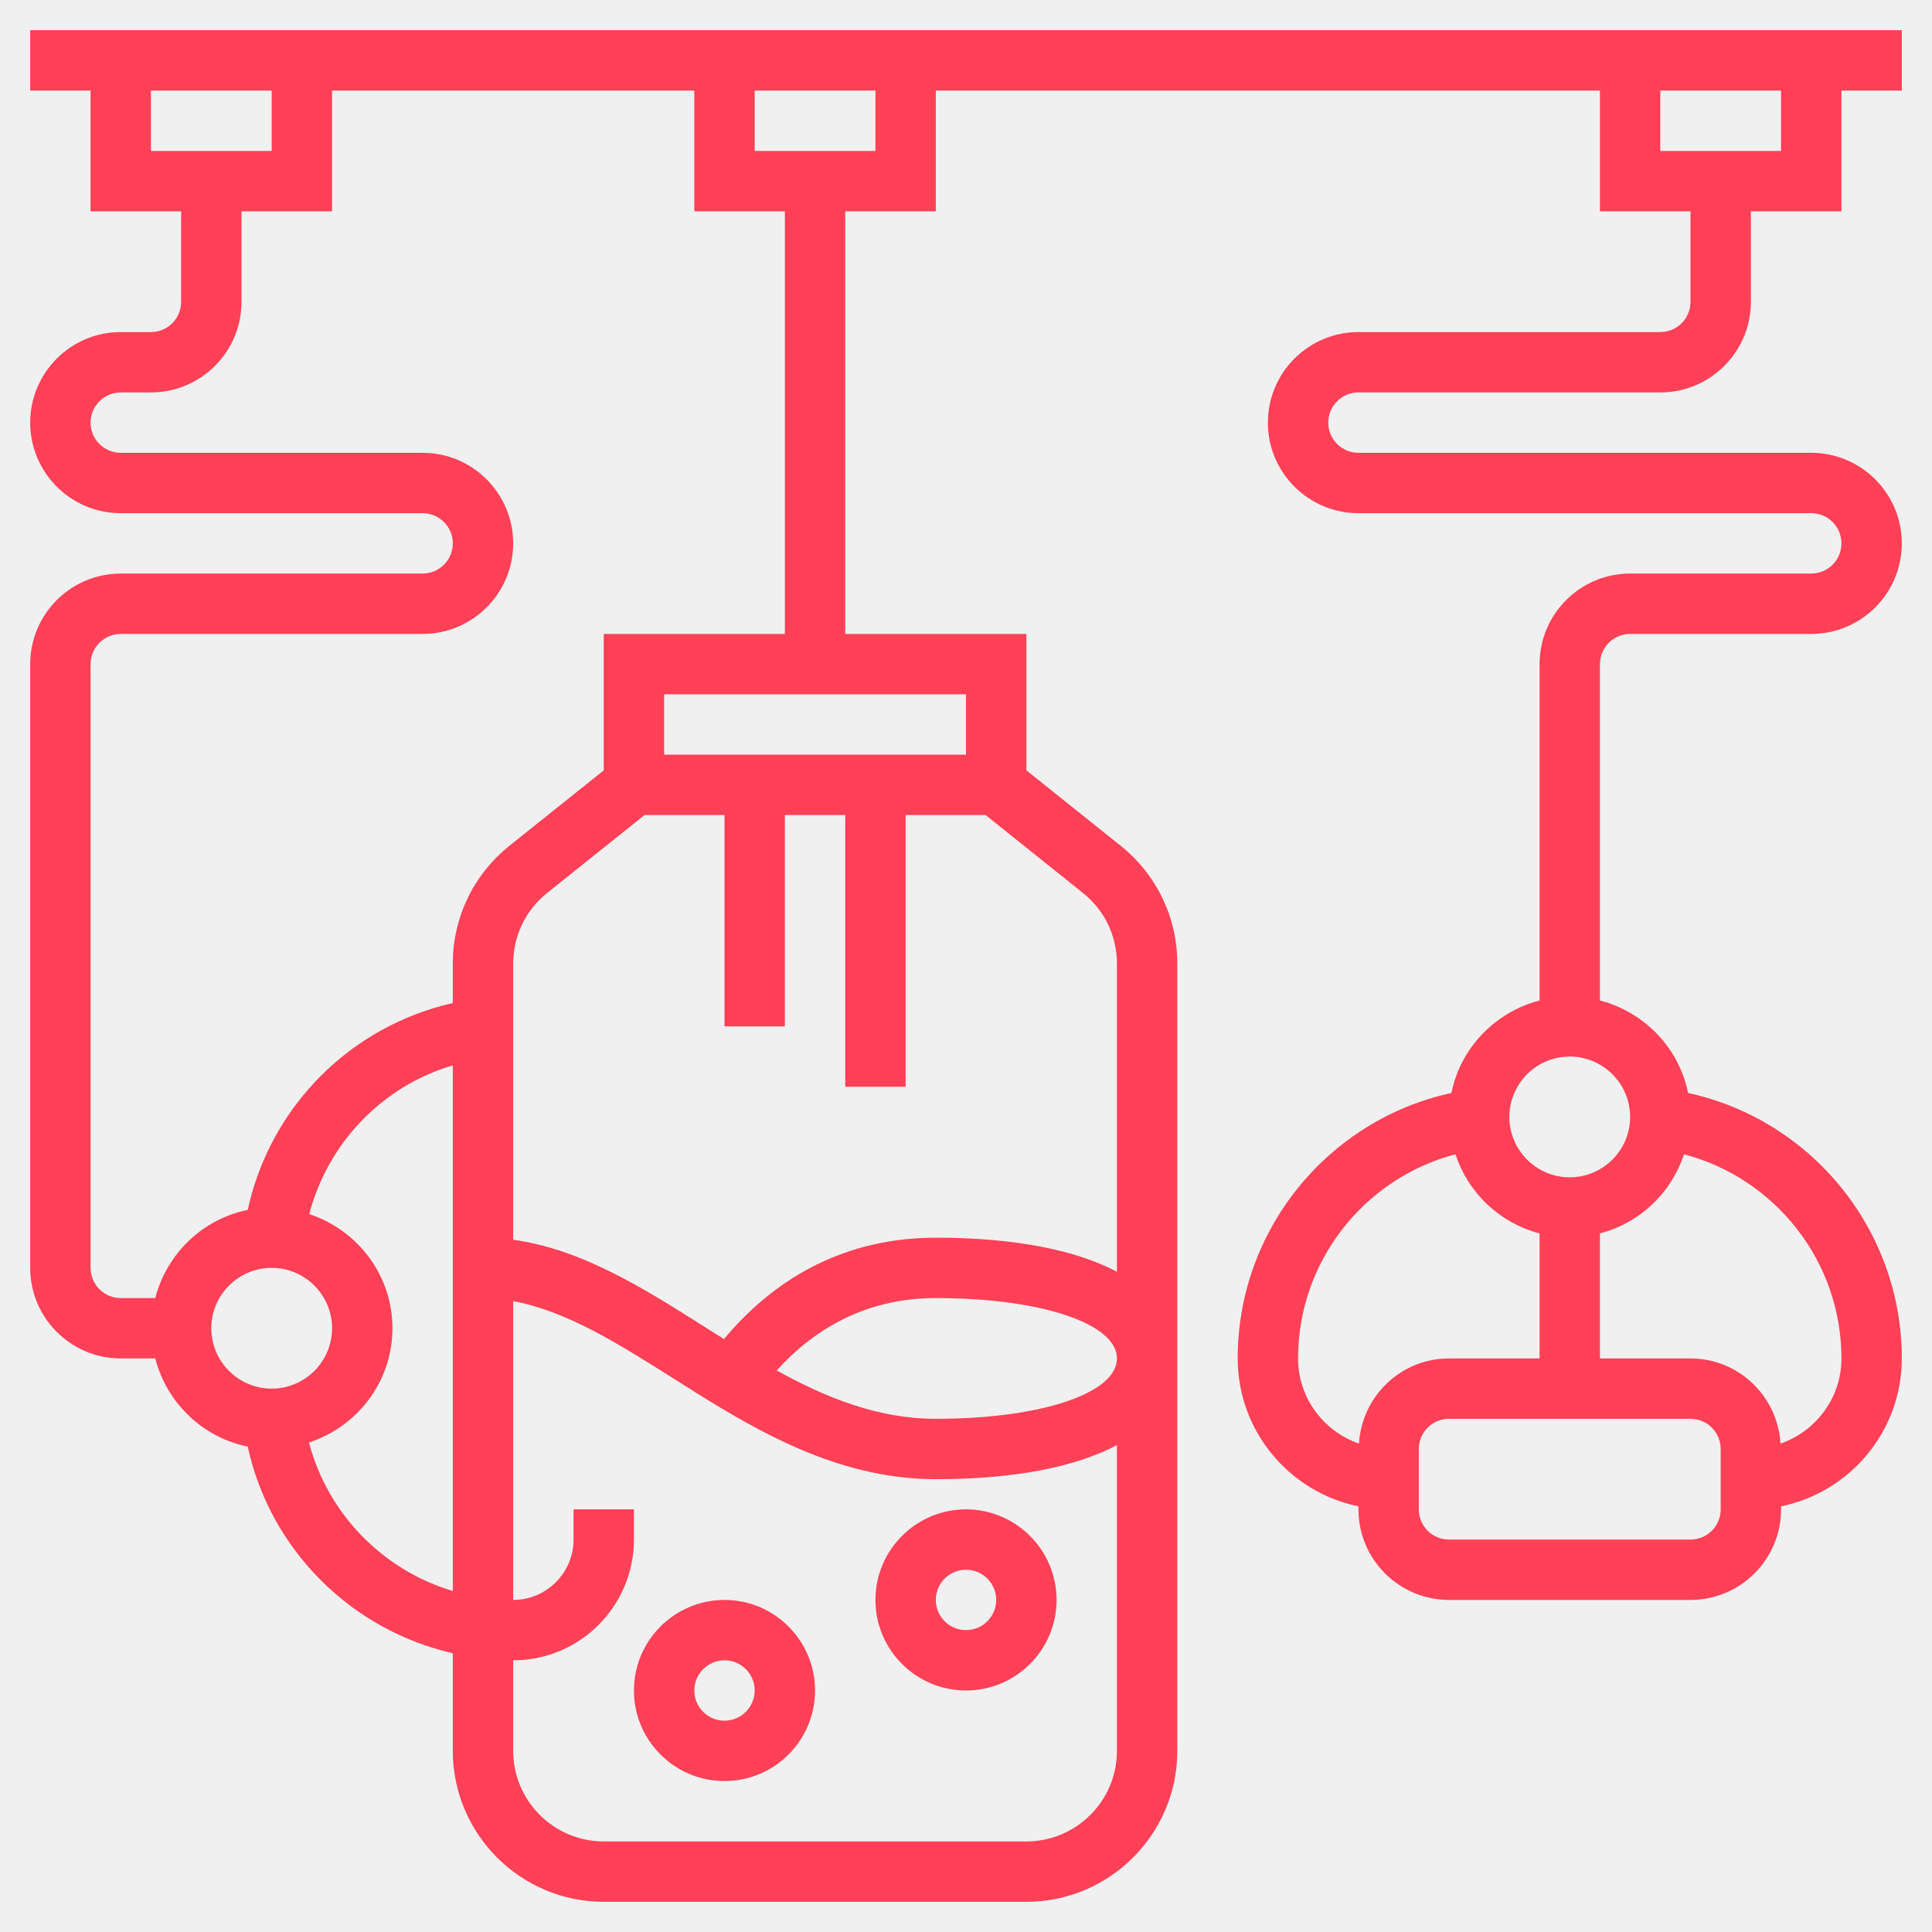
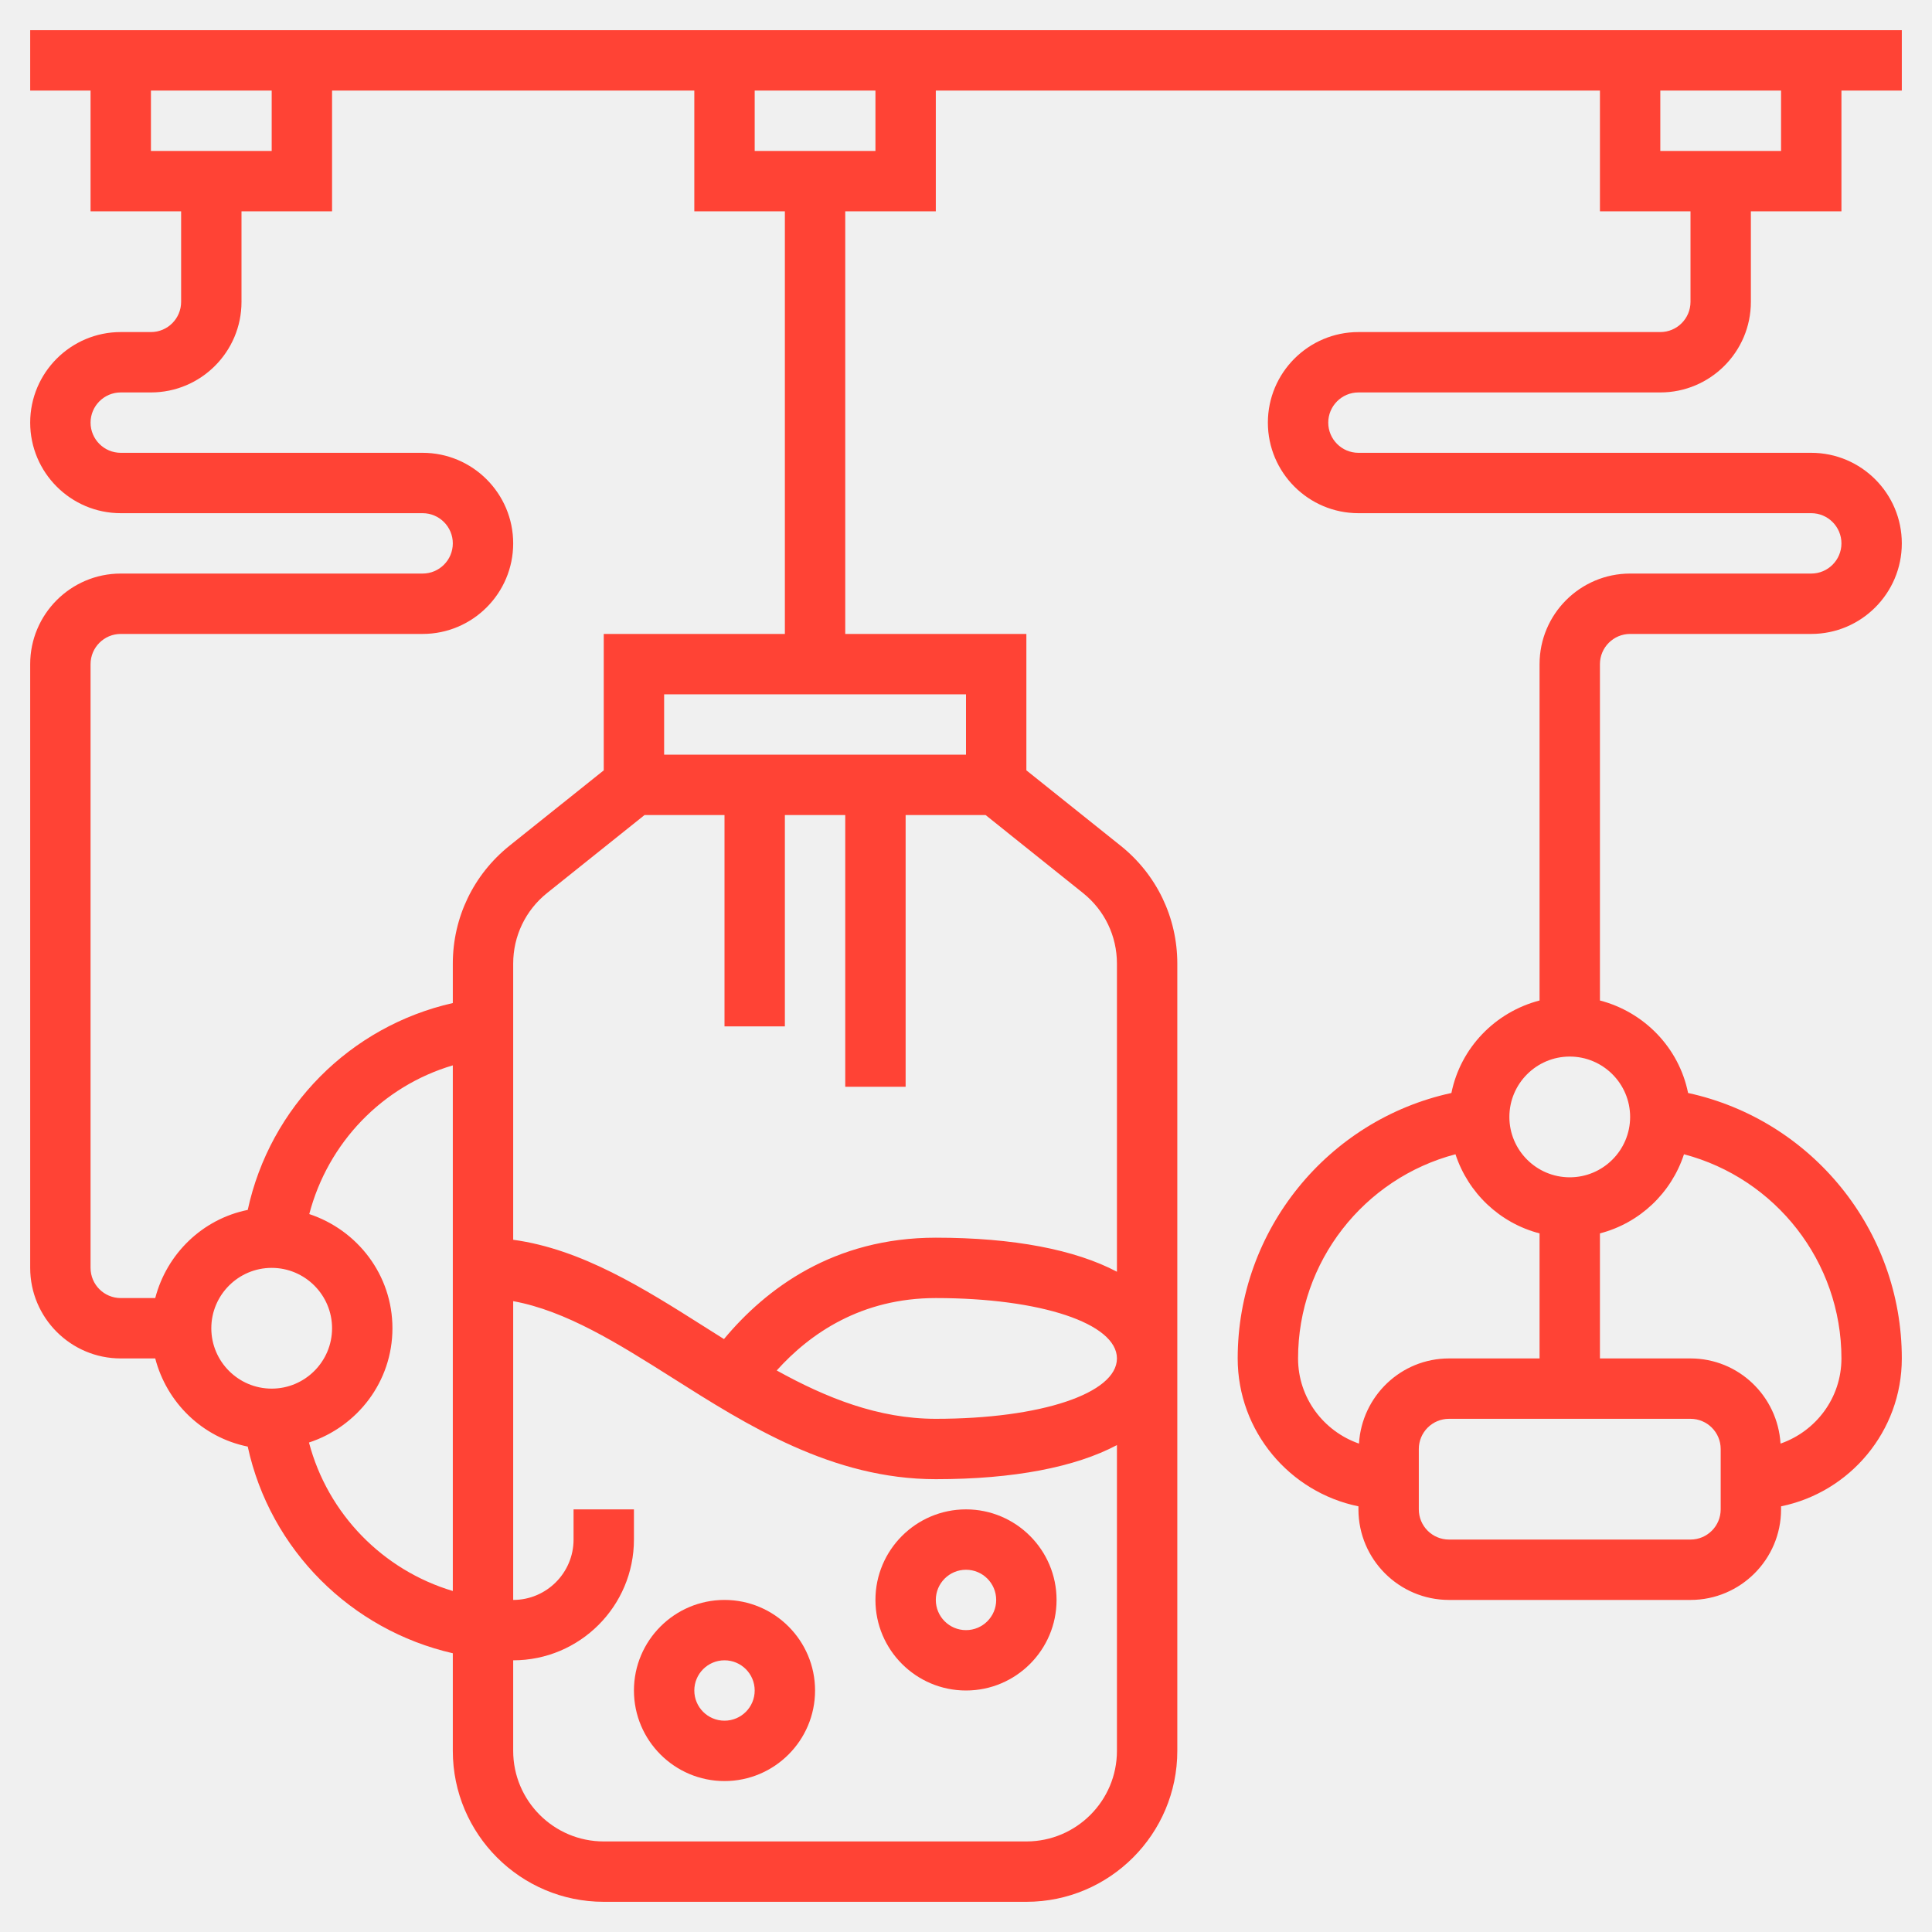
<svg xmlns="http://www.w3.org/2000/svg" width="40" height="40" viewBox="0 0 40 40" fill="none">
  <g clip-path="url(#clip0_99_1782)">
-     <path d="M28.125 8.125H34.375C35.409 8.125 36.25 7.284 36.25 6.25V4.375H38.125V1.875H39.375V0.625H0.625V1.875H1.875V4.375H3.75V6.25C3.75 6.594 3.47 6.875 3.125 6.875H2.5C1.466 6.875 0.625 7.716 0.625 8.75C0.625 9.784 1.466 10.625 2.5 10.625H8.75C9.095 10.625 9.375 10.906 9.375 11.25C9.375 11.594 9.095 11.875 8.75 11.875H2.5C1.466 11.875 0.625 12.716 0.625 13.75V26.25C0.625 27.284 1.466 28.125 2.5 28.125H3.214C3.453 29.043 4.192 29.761 5.129 29.95C5.594 32.093 7.274 33.749 9.375 34.229V36.25C9.375 37.973 10.777 39.375 12.5 39.375H21.25C22.973 39.375 24.375 37.973 24.375 36.25V19.951C24.375 18.997 23.948 18.108 23.203 17.511L21.25 15.949V13.125H17.5V4.375H19.375V1.875H33.125V4.375H35V6.25C35 6.594 34.72 6.875 34.375 6.875H28.125C27.091 6.875 26.25 7.716 26.25 8.75C26.25 9.784 27.091 10.625 28.125 10.625H37.5C37.845 10.625 38.125 10.906 38.125 11.25C38.125 11.594 37.845 11.875 37.5 11.875H33.75C32.716 11.875 31.875 12.716 31.875 13.75V20.714C30.957 20.953 30.239 21.692 30.05 22.629C27.495 23.184 25.625 25.463 25.625 28.125C25.625 29.634 26.701 30.896 28.125 31.187V31.25C28.125 32.284 28.966 33.125 30 33.125H35C36.034 33.125 36.875 32.284 36.875 31.25V31.187C38.299 30.896 39.375 29.634 39.375 28.125C39.375 25.463 37.505 23.184 34.95 22.629C34.761 21.692 34.043 20.953 33.125 20.714V13.75C33.125 13.406 33.405 13.125 33.75 13.125H37.5C38.534 13.125 39.375 12.284 39.375 11.25C39.375 10.216 38.534 9.375 37.5 9.375H28.125C27.78 9.375 27.5 9.094 27.5 8.75C27.5 8.406 27.78 8.125 28.125 8.125ZM3.125 1.875H5.625V3.125H3.125V1.875ZM4.375 27.5C4.375 26.811 4.936 26.25 5.625 26.25C6.314 26.25 6.875 26.811 6.875 27.5C6.875 28.189 6.314 28.75 5.625 28.75C4.936 28.75 4.375 28.189 4.375 27.5ZM6.397 29.866C7.397 29.538 8.125 28.608 8.125 27.5C8.125 26.394 7.399 25.466 6.403 25.136C6.791 23.657 7.916 22.489 9.375 22.057V32.94C7.931 32.509 6.788 31.349 6.397 29.866ZM21.25 38.125H12.5C11.466 38.125 10.625 37.284 10.625 36.25V34.375C12.004 34.375 13.125 33.254 13.125 31.875V31.25H11.875V31.875C11.875 32.564 11.314 33.125 10.625 33.125V26.939C11.716 27.138 12.791 27.812 13.917 28.524C15.471 29.509 17.233 30.625 19.375 30.625C20.989 30.625 22.265 30.375 23.125 29.919V36.25C23.125 37.284 22.284 38.125 21.25 38.125ZM16.081 28.374C16.774 27.604 17.836 26.875 19.375 26.875C21.548 26.875 23.125 27.401 23.125 28.125C23.125 28.849 21.548 29.375 19.375 29.375C18.186 29.375 17.107 28.942 16.081 28.374ZM23.125 19.951V26.33C22.265 25.875 20.989 25.625 19.375 25.625C17.26 25.625 15.859 26.679 14.989 27.724C14.854 27.639 14.719 27.554 14.585 27.469C13.334 26.677 12.046 25.862 10.625 25.668V19.951C10.625 19.379 10.881 18.845 11.329 18.487L13.344 16.875H15V21.25H16.25V16.875H17.5V22.5H18.75V16.875H20.406L22.421 18.488C22.869 18.845 23.125 19.379 23.125 19.951ZM20 15.625H13.75V14.375H20V15.625ZM16.25 13.125H12.5V15.949L10.547 17.511C9.803 18.108 9.375 18.997 9.375 19.951V20.767C7.249 21.248 5.591 22.918 5.129 25.05C4.192 25.239 3.453 25.957 3.214 26.875H2.5C2.155 26.875 1.875 26.595 1.875 26.25V13.75C1.875 13.406 2.155 13.125 2.5 13.125H8.75C9.784 13.125 10.625 12.284 10.625 11.25C10.625 10.216 9.784 9.375 8.75 9.375H2.5C2.155 9.375 1.875 9.094 1.875 8.75C1.875 8.406 2.155 8.125 2.5 8.125H3.125C4.159 8.125 5 7.284 5 6.25V4.375H6.875V1.875H14.375V4.375H16.25V13.125ZM18.125 3.125H15.625V1.875H18.125V3.125ZM34.375 1.875H36.875V3.125H34.375V1.875ZM26.875 28.125C26.875 26.119 28.242 24.395 30.134 23.898C30.398 24.701 31.051 25.322 31.875 25.536V28.125H30C29.004 28.125 28.196 28.907 28.136 29.888C27.404 29.633 26.875 28.943 26.875 28.125ZM35.625 31.25C35.625 31.595 35.345 31.875 35 31.875H30C29.655 31.875 29.375 31.595 29.375 31.25V30C29.375 29.655 29.655 29.375 30 29.375H35C35.345 29.375 35.625 29.655 35.625 30V31.25ZM34.865 23.898C36.758 24.396 38.125 26.119 38.125 28.125C38.125 28.943 37.596 29.633 36.864 29.888C36.804 28.907 35.996 28.125 35 28.125H33.125V25.536C33.949 25.322 34.602 24.701 34.865 23.898ZM33.75 23.125C33.75 23.814 33.189 24.375 32.5 24.375C31.811 24.375 31.25 23.814 31.25 23.125C31.25 22.436 31.811 21.875 32.5 21.875C33.189 21.875 33.75 22.436 33.75 23.125Z" fill="#FF4057" />
-     <path d="M15 33.125C13.966 33.125 13.125 33.966 13.125 35C13.125 36.034 13.966 36.875 15 36.875C16.034 36.875 16.875 36.034 16.875 35C16.875 33.966 16.034 33.125 15 33.125ZM15 35.625C14.655 35.625 14.375 35.345 14.375 35C14.375 34.655 14.655 34.375 15 34.375C15.345 34.375 15.625 34.655 15.625 35C15.625 35.345 15.345 35.625 15 35.625Z" fill="#FF4057" />
-     <path d="M20 31.25C18.966 31.25 18.125 32.091 18.125 33.125C18.125 34.159 18.966 35 20 35C21.034 35 21.875 34.159 21.875 33.125C21.875 32.091 21.034 31.25 20 31.25ZM20 33.75C19.655 33.75 19.375 33.47 19.375 33.125C19.375 32.78 19.655 32.5 20 32.5C20.345 32.5 20.625 32.78 20.625 33.125C20.625 33.47 20.345 33.75 20 33.75Z" fill="#FF4057" />
+     <path d="M28.125 8.125H34.375C35.409 8.125 36.25 7.284 36.25 6.25V4.375H38.125V1.875H39.375V0.625H0.625V1.875H1.875V4.375H3.75V6.25C3.75 6.594 3.47 6.875 3.125 6.875H2.5C1.466 6.875 0.625 7.716 0.625 8.75C0.625 9.784 1.466 10.625 2.5 10.625H8.75C9.095 10.625 9.375 10.906 9.375 11.25C9.375 11.594 9.095 11.875 8.75 11.875H2.5C1.466 11.875 0.625 12.716 0.625 13.75V26.25C0.625 27.284 1.466 28.125 2.5 28.125H3.214C3.453 29.043 4.192 29.761 5.129 29.95C5.594 32.093 7.274 33.749 9.375 34.229V36.25C9.375 37.973 10.777 39.375 12.5 39.375H21.25C22.973 39.375 24.375 37.973 24.375 36.25V19.951C24.375 18.997 23.948 18.108 23.203 17.511L21.25 15.949V13.125H17.5V4.375H19.375V1.875H33.125V4.375H35V6.25C35 6.594 34.72 6.875 34.375 6.875H28.125C27.091 6.875 26.25 7.716 26.25 8.75C26.25 9.784 27.091 10.625 28.125 10.625H37.5C37.845 10.625 38.125 10.906 38.125 11.25C38.125 11.594 37.845 11.875 37.5 11.875H33.75C32.716 11.875 31.875 12.716 31.875 13.75V20.714C30.957 20.953 30.239 21.692 30.05 22.629C27.495 23.184 25.625 25.463 25.625 28.125C25.625 29.634 26.701 30.896 28.125 31.187V31.25C28.125 32.284 28.966 33.125 30 33.125H35C36.034 33.125 36.875 32.284 36.875 31.25V31.187C38.299 30.896 39.375 29.634 39.375 28.125C39.375 25.463 37.505 23.184 34.95 22.629C34.761 21.692 34.043 20.953 33.125 20.714V13.75C33.125 13.406 33.405 13.125 33.75 13.125H37.5C38.534 13.125 39.375 12.284 39.375 11.25C39.375 10.216 38.534 9.375 37.5 9.375H28.125C27.78 9.375 27.5 9.094 27.5 8.75C27.5 8.406 27.78 8.125 28.125 8.125ZM3.125 1.875H5.625V3.125H3.125V1.875ZM4.375 27.5C4.375 26.811 4.936 26.25 5.625 26.25C6.314 26.25 6.875 26.811 6.875 27.5C6.875 28.189 6.314 28.75 5.625 28.75C4.936 28.75 4.375 28.189 4.375 27.5ZM6.397 29.866C7.397 29.538 8.125 28.608 8.125 27.5C8.125 26.394 7.399 25.466 6.403 25.136C6.791 23.657 7.916 22.489 9.375 22.057V32.94C7.931 32.509 6.788 31.349 6.397 29.866ZM21.25 38.125H12.5C11.466 38.125 10.625 37.284 10.625 36.25V34.375C12.004 34.375 13.125 33.254 13.125 31.875V31.25H11.875V31.875C11.875 32.564 11.314 33.125 10.625 33.125V26.939C11.716 27.138 12.791 27.812 13.917 28.524C15.471 29.509 17.233 30.625 19.375 30.625C20.989 30.625 22.265 30.375 23.125 29.919V36.25C23.125 37.284 22.284 38.125 21.25 38.125ZM16.081 28.374C16.774 27.604 17.836 26.875 19.375 26.875C21.548 26.875 23.125 27.401 23.125 28.125C23.125 28.849 21.548 29.375 19.375 29.375C18.186 29.375 17.107 28.942 16.081 28.374ZM23.125 19.951V26.33C22.265 25.875 20.989 25.625 19.375 25.625C17.26 25.625 15.859 26.679 14.989 27.724C14.854 27.639 14.719 27.554 14.585 27.469C13.334 26.677 12.046 25.862 10.625 25.668V19.951C10.625 19.379 10.881 18.845 11.329 18.487L13.344 16.875H15V21.25H16.25V16.875H17.5V22.5H18.75V16.875H20.406L22.421 18.488C22.869 18.845 23.125 19.379 23.125 19.951ZM20 15.625H13.75V14.375H20V15.625ZM16.25 13.125H12.5V15.949L10.547 17.511C9.803 18.108 9.375 18.997 9.375 19.951V20.767C7.249 21.248 5.591 22.918 5.129 25.05C4.192 25.239 3.453 25.957 3.214 26.875H2.5C2.155 26.875 1.875 26.595 1.875 26.25V13.75C1.875 13.406 2.155 13.125 2.5 13.125H8.75C9.784 13.125 10.625 12.284 10.625 11.25C10.625 10.216 9.784 9.375 8.75 9.375H2.5C2.155 9.375 1.875 9.094 1.875 8.75C1.875 8.406 2.155 8.125 2.5 8.125H3.125C4.159 8.125 5 7.284 5 6.25V4.375H6.875V1.875H14.375V4.375H16.25V13.125ZM18.125 3.125H15.625V1.875H18.125V3.125ZM34.375 1.875H36.875V3.125H34.375V1.875ZM26.875 28.125C26.875 26.119 28.242 24.395 30.134 23.898C30.398 24.701 31.051 25.322 31.875 25.536V28.125H30C29.004 28.125 28.196 28.907 28.136 29.888C27.404 29.633 26.875 28.943 26.875 28.125ZM35.625 31.25C35.625 31.595 35.345 31.875 35 31.875H30C29.655 31.875 29.375 31.595 29.375 31.25V30C29.375 29.655 29.655 29.375 30 29.375H35C35.345 29.375 35.625 29.655 35.625 30V31.25ZM34.865 23.898C36.758 24.396 38.125 26.119 38.125 28.125C38.125 28.943 37.596 29.633 36.864 29.888C36.804 28.907 35.996 28.125 35 28.125H33.125V25.536C33.949 25.322 34.602 24.701 34.865 23.898ZM33.75 23.125C33.75 23.814 33.189 24.375 32.5 24.375C31.811 24.375 31.25 23.814 31.25 23.125C31.25 22.436 31.811 21.875 32.5 21.875C33.189 21.875 33.75 22.436 33.75 23.125Z" fill="#ff4335" />
+     <path d="M15 33.125C13.966 33.125 13.125 33.966 13.125 35C13.125 36.034 13.966 36.875 15 36.875C16.034 36.875 16.875 36.034 16.875 35C16.875 33.966 16.034 33.125 15 33.125ZM15 35.625C14.655 35.625 14.375 35.345 14.375 35C14.375 34.655 14.655 34.375 15 34.375C15.345 34.375 15.625 34.655 15.625 35C15.625 35.345 15.345 35.625 15 35.625Z" fill="#ff4335" />
+     <path d="M20 31.25C18.966 31.25 18.125 32.091 18.125 33.125C18.125 34.159 18.966 35 20 35C21.034 35 21.875 34.159 21.875 33.125C21.875 32.091 21.034 31.25 20 31.25ZM20 33.75C19.655 33.75 19.375 33.47 19.375 33.125C19.375 32.78 19.655 32.5 20 32.5C20.345 32.5 20.625 32.78 20.625 33.125C20.625 33.47 20.345 33.75 20 33.75Z" fill="#ff4335" />
  </g>
  <defs>
    <clipPath id="clip0_99_1782">
      <rect width="40" height="40" fill="white" />
    </clipPath>
  </defs>
</svg>
